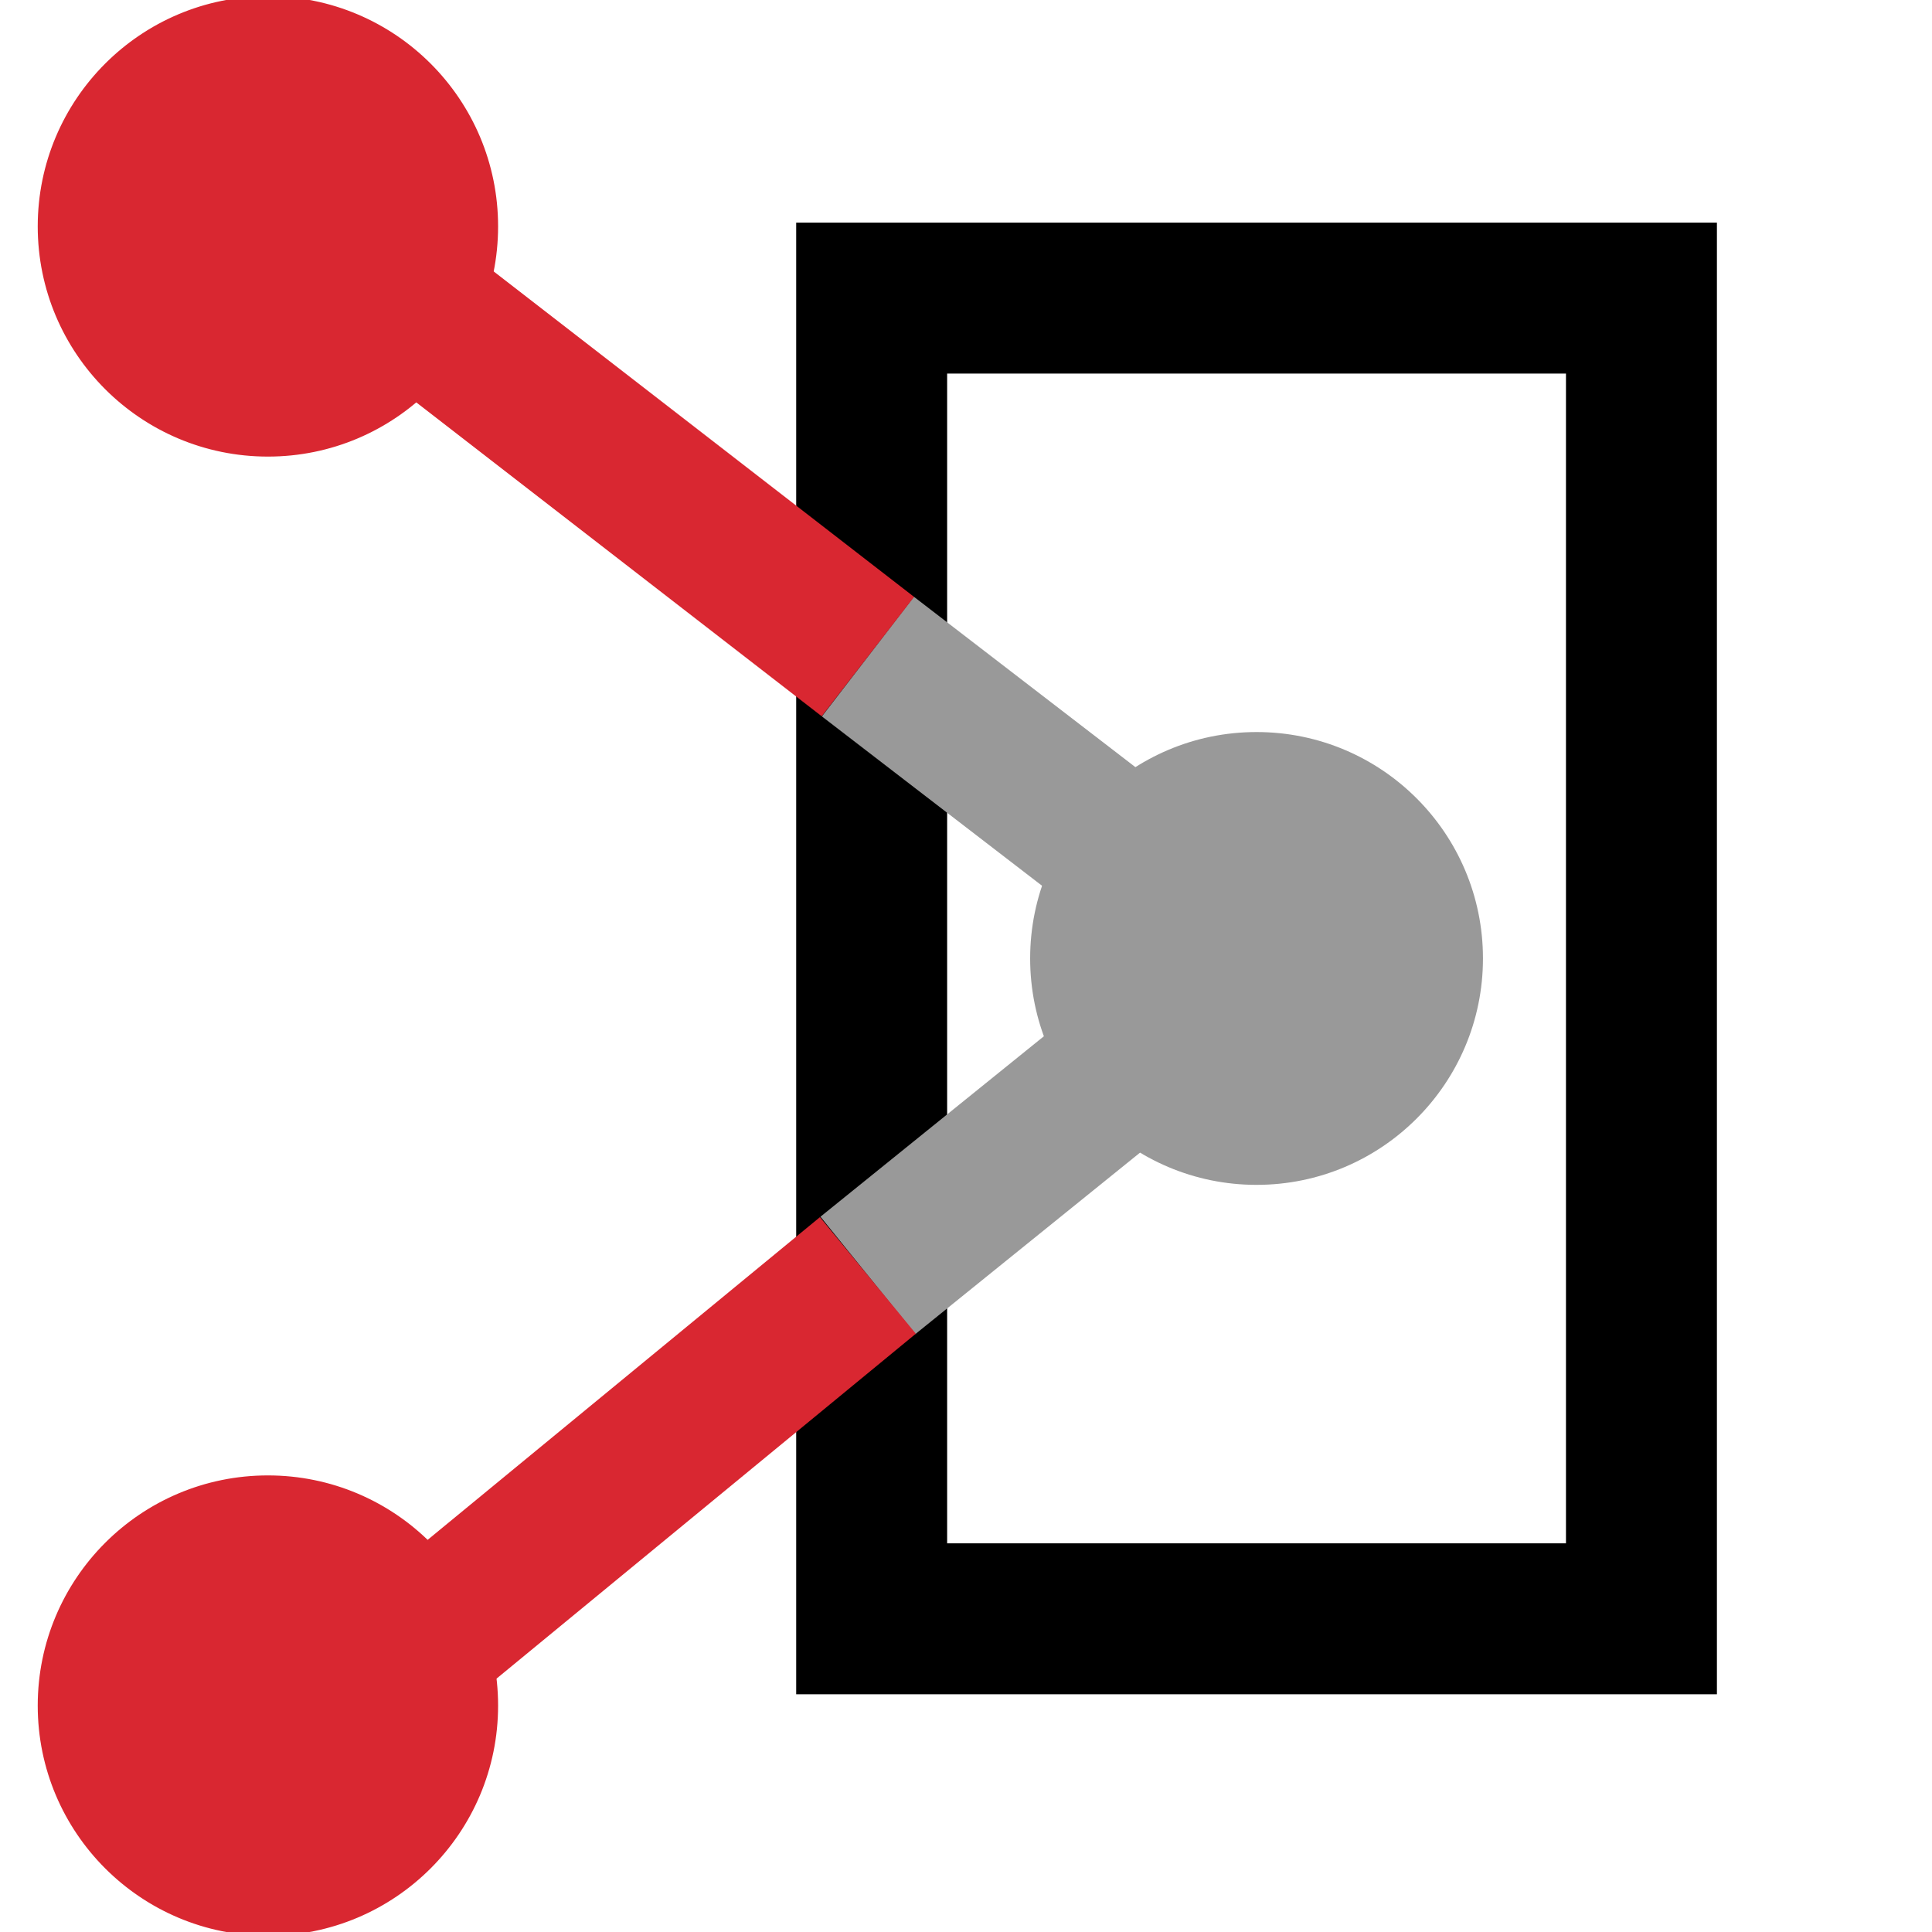
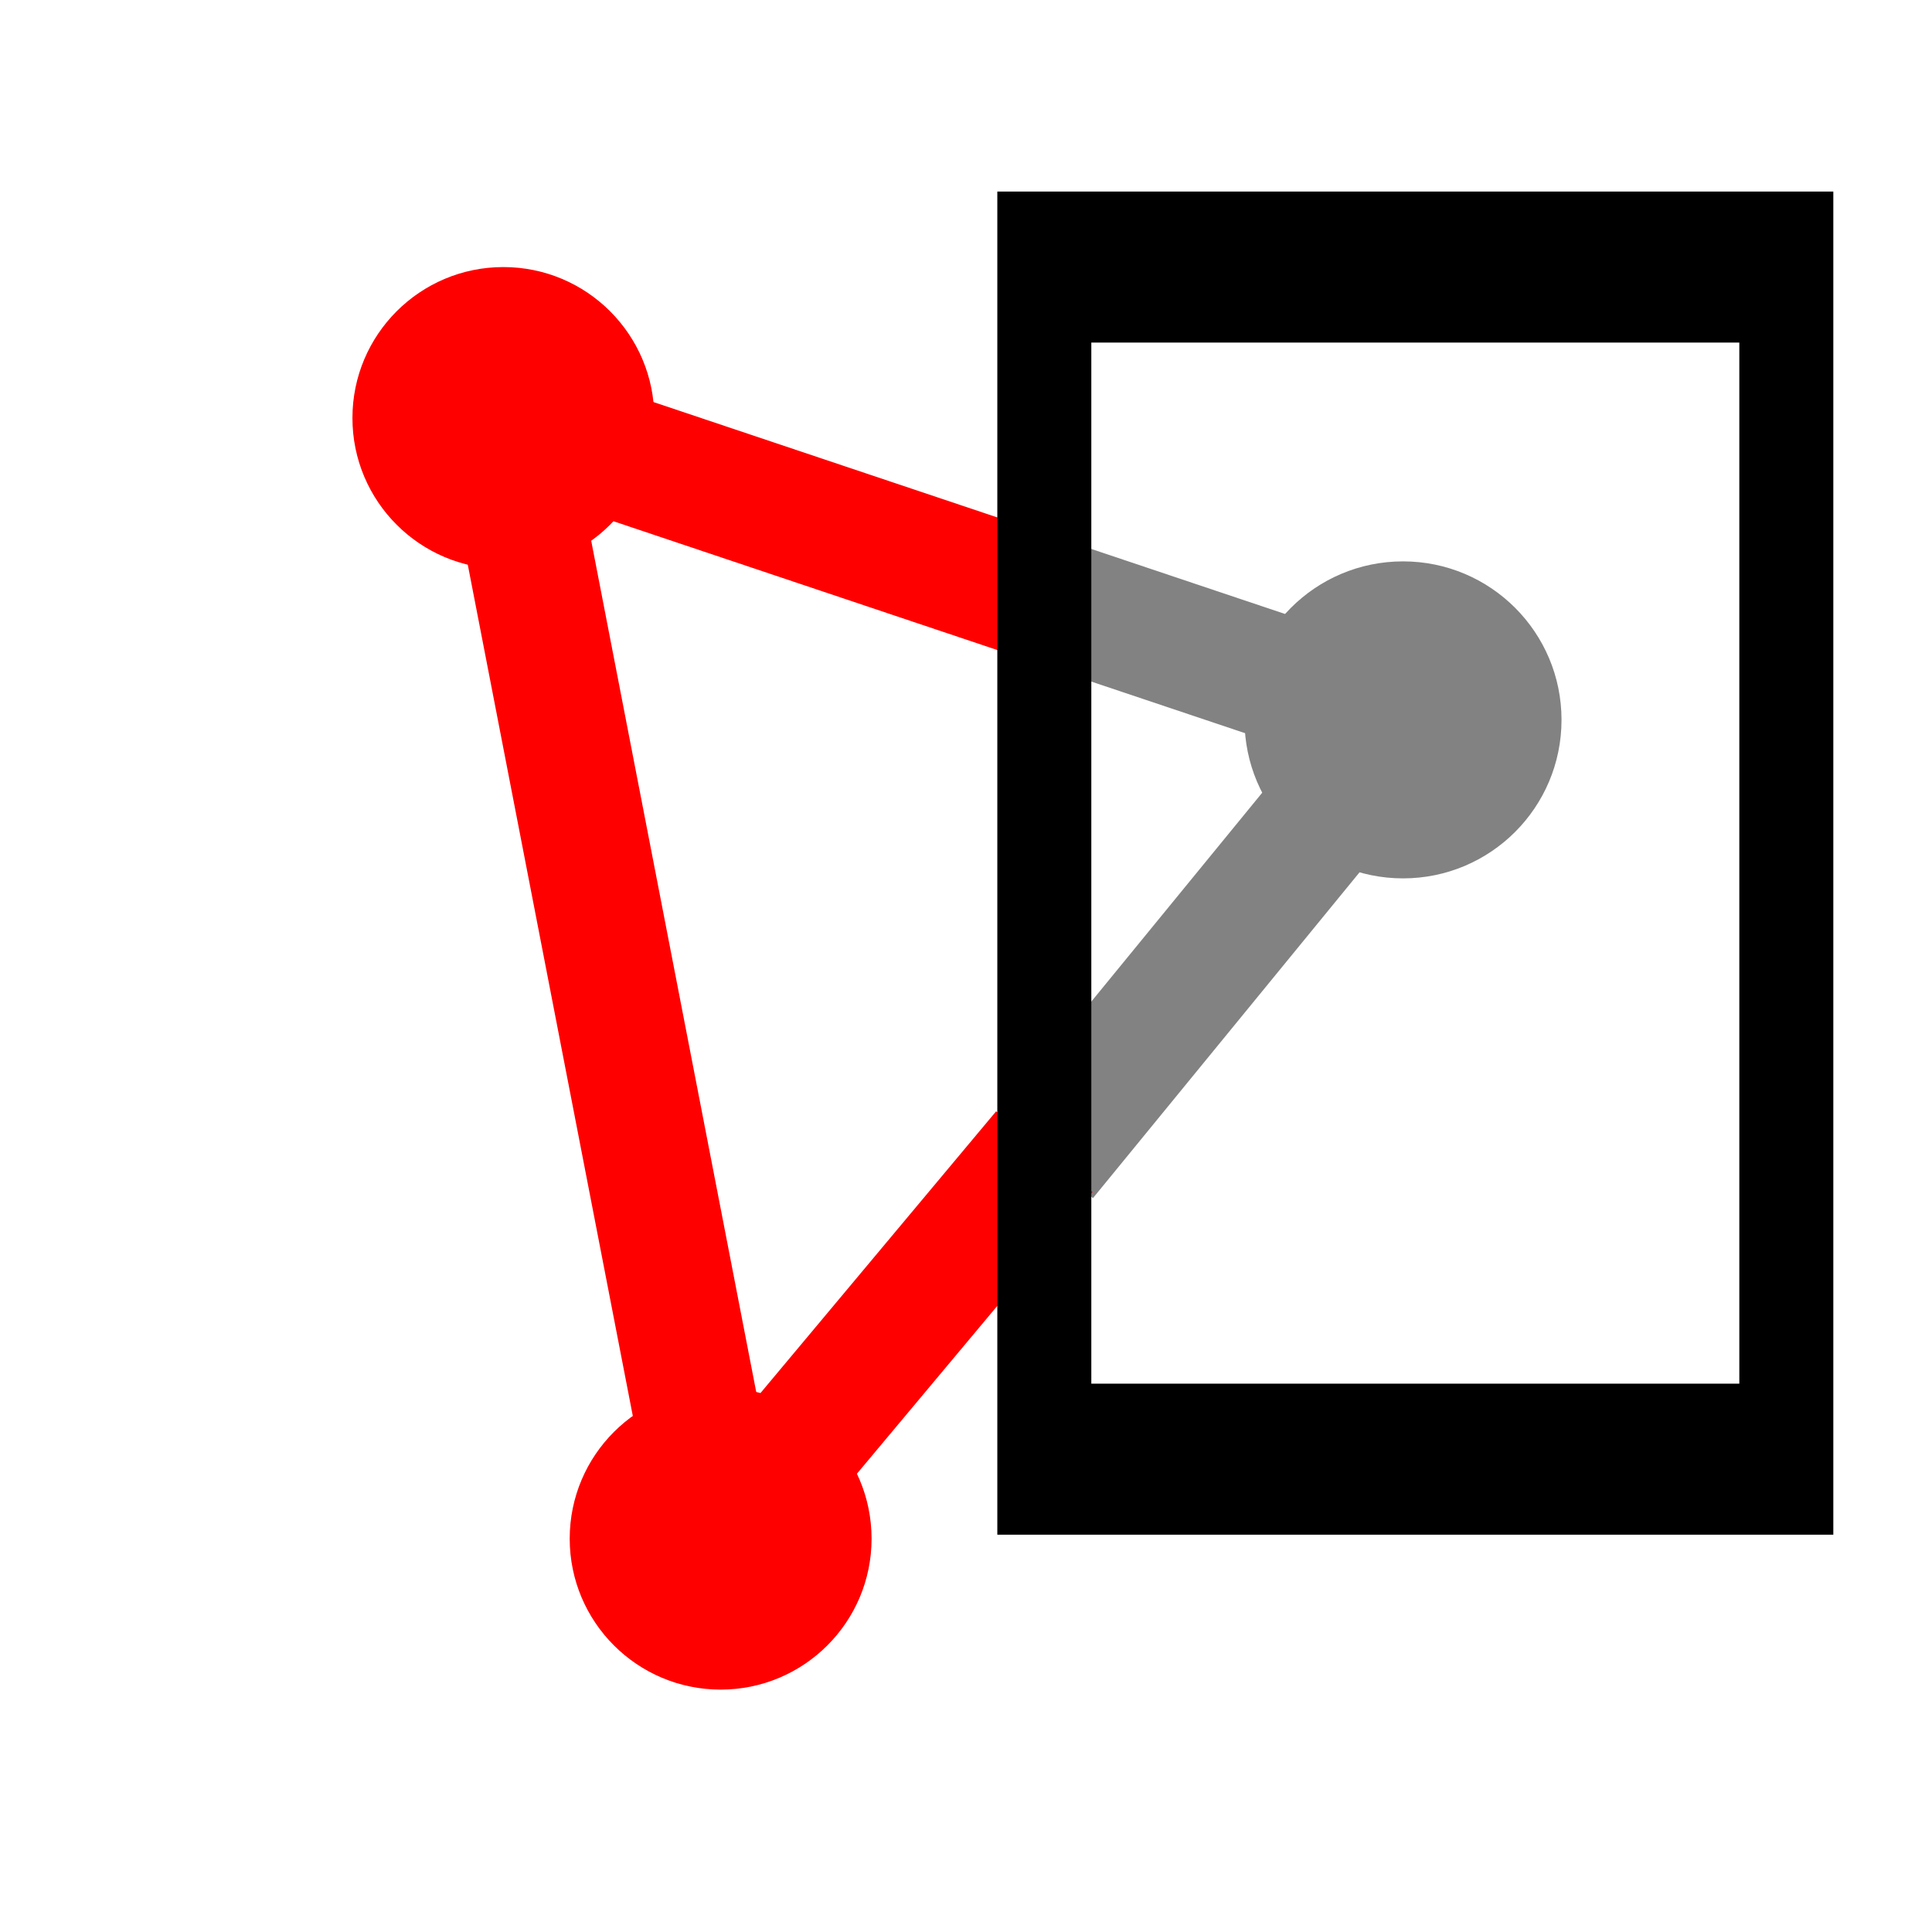
- <svg xmlns="http://www.w3.org/2000/svg" id="_レイヤー_1" data-name="レイヤー 1" viewBox="0 0 256 256">
-   <defs>
-     <style>
-       .cls-1 {
-         stroke: #999;
-       }
- 
-       .cls-1, .cls-2, .cls-3, .cls-4 {
-         stroke-miterlimit: 10;
-       }
- 
-       .cls-1, .cls-3, .cls-4 {
-         fill: none;
-         stroke-width: 20px;
-       }
- 
-       .cls-2 {
-         fill: #d92731;
-       }
- 
-       .cls-2, .cls-4 {
-         stroke: #d92731;
-       }
- 
-       .cls-5 {
-         fill: #999;
-       }
- 
-       .cls-3 {
-         stroke: #000;
-       }
-     </style>
-   </defs>
-   <rect class="cls-3" x="115.5" y="39.5" width="102" height="175" />
-   <circle class="cls-5" cx="166.5" cy="127" r="30" />
-   <line class="cls-1" x1="167" y1="127" x2="115" y2="87" />
-   <line class="cls-1" x1="115" y1="169" x2="167" y2="127" />
-   <circle class="cls-2" cx="35.5" cy="30" r="30" />
-   <circle class="cls-2" cx="35.5" cy="226" r="30" />
-   <line class="cls-4" x1="115" y1="87" x2="53" y2="39" />
-   <line class="cls-4" x1="53" y1="220" x2="115" y2="169" />
+ <svg xmlns="http://www.w3.org/2000/svg" width="100%" height="100%" viewBox="0 0 128 128" version="1.1" xml:space="preserve" style="fill-rule:evenodd;clip-rule:evenodd;stroke-linecap:round;stroke-linejoin:round;stroke-miterlimit:1.5;">
+   <g transform="matrix(1,0,0,1,-178,-890)">
+     <g id="SelectedInactive" transform="matrix(1,0,0,1,178,0)">
+       <rect x="0" y="890" width="128" height="128" style="fill:none;" />
+       <g transform="matrix(0.553852,0,0,0.553852,-1.107994,875.2093)">
+         <circle cx="62.214" cy="76.707" r="18.055" style="fill:rgb(255,0,0);" />
+       </g>
+       <g transform="matrix(0.553852,0,0,0.553852,58.49634,895.2093)">
+         <circle cx="62.214" cy="76.707" r="18.055" style="fill:rgb(130,130,130);stroke:rgb(130,130,130);stroke-width:1.81px;" />
+       </g>
+       <g transform="matrix(0.553852,0,0,0.553852,13.28692,949.4568)">
+         <circle cx="62.214" cy="76.707" r="18.055" style="fill:rgb(255,0,0);" />
+       </g>
+       <path d="M69.189,966.74L92.954,937.694L69.189,929.719" style="fill:none;stroke:rgb(130,130,130);stroke-width:8.33px;stroke-linecap:butt;stroke-linejoin:miter;" />
+       <path d="M33.35,917.694L69.189,929.719" style="fill:none;stroke:rgb(255,0,0);stroke-width:8.33px;stroke-linecap:butt;stroke-linejoin:miter;" />
+       <path d="M33.35,917.694L47.744,991.941L69.189,966.302" style="fill:none;stroke:rgb(255,0,0);stroke-width:8.33px;stroke-linecap:butt;stroke-linejoin:miter;" />
+       <g transform="matrix(0.415992,0,0,0.668365,67.43381,428.5829)">
+         <rect x="4.219" y="716.84" width="118.174" height="118.17" style="fill:none;stroke:black;stroke-width:14.97px;stroke-linecap:butt;stroke-linejoin:miter;" />
+       </g>
+     </g>
+   </g>
</svg>
